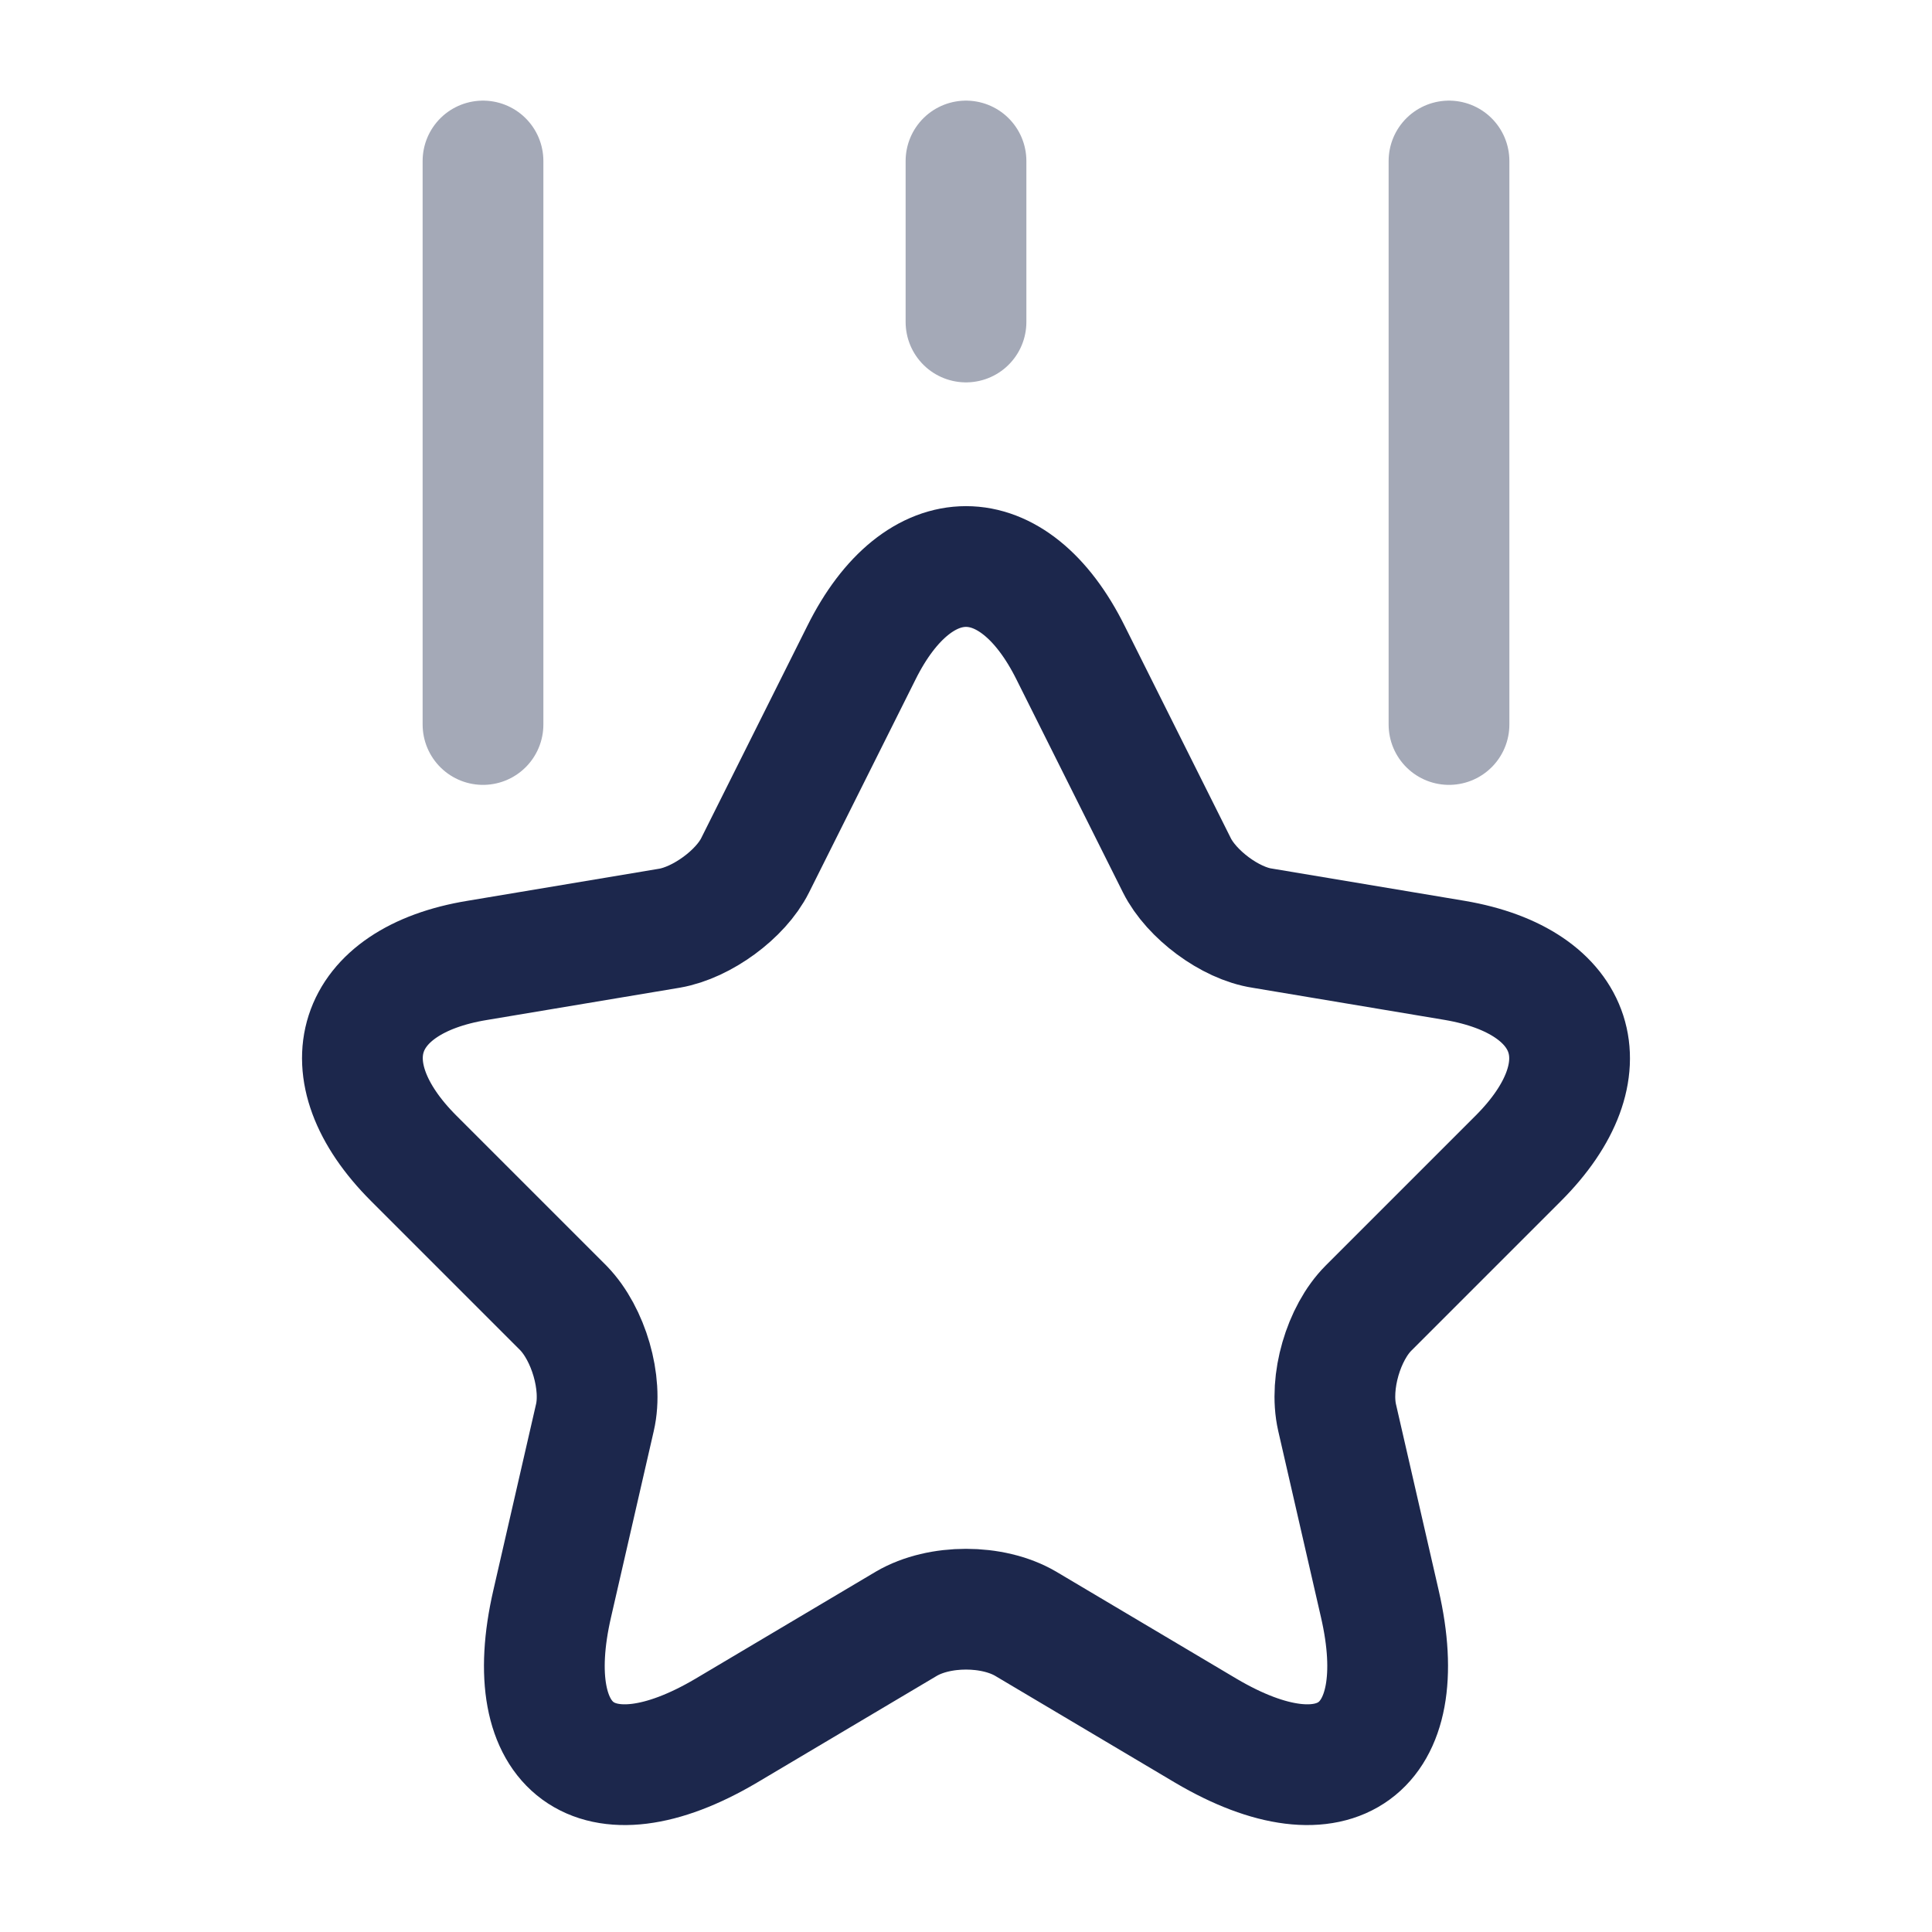
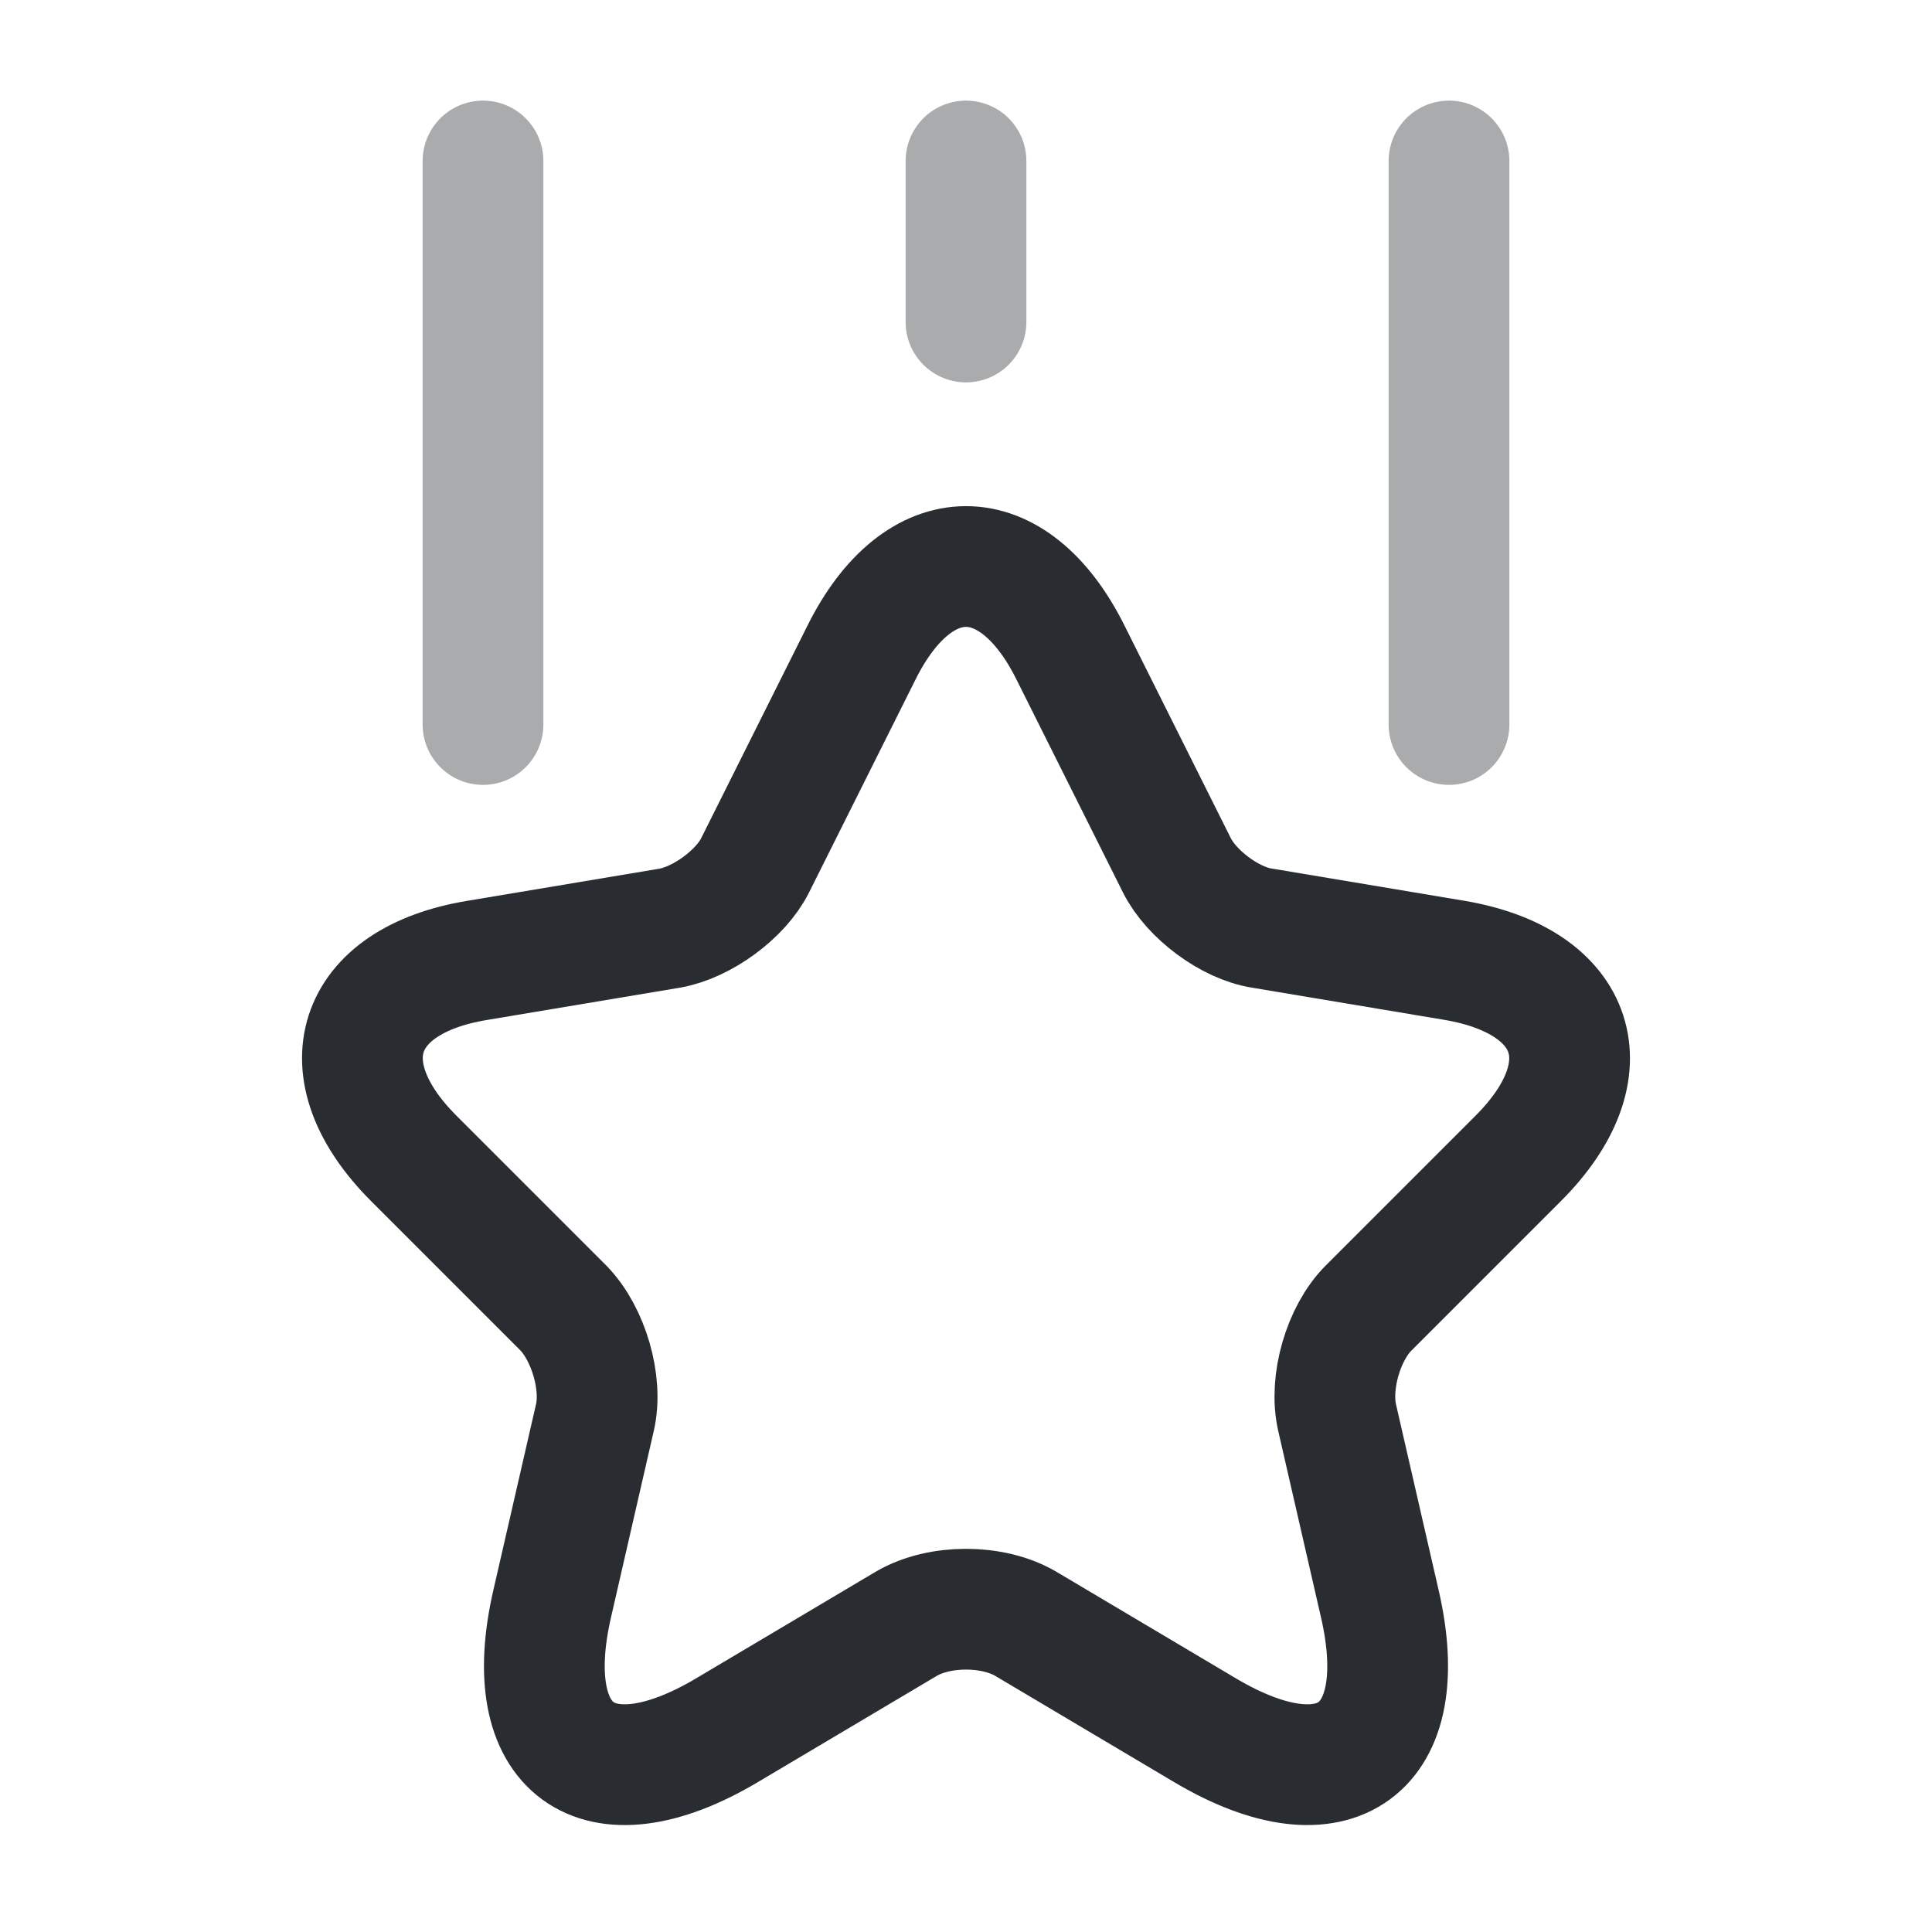
<svg xmlns="http://www.w3.org/2000/svg" width="800px" height="800px" viewBox="0 0 24 24" fill="none">
-   <path d="M13.3 8.11L14.62 10.75C14.8 11.11 15.28 11.47 15.68 11.53L18.07 11.93C19.6 12.19 19.96 13.29 18.86 14.39L17 16.25C16.69 16.56 16.51 17.17 16.61 17.61L17.14 19.92C17.56 21.74 16.59 22.45 14.98 21.5L12.74 20.17C12.33 19.93 11.67 19.93 11.26 20.17L9.02 21.5C7.41 22.45 6.44 21.74 6.86 19.92L7.39 17.61C7.49 17.18 7.31 16.57 7 16.25L5.14 14.39C4.04 13.29 4.4 12.18 5.93 11.93L8.32 11.53C8.72 11.46 9.2 11.11 9.38 10.75L10.7 8.11C11.41 6.68 12.59 6.68 13.3 8.11Z" stroke="#1C274C" stroke-width="1.5" stroke-linecap="round" stroke-linejoin="round" />
-   <path opacity="0.4" d="M6 9V2" stroke="#1C274C" stroke-width="1.5" stroke-linecap="round" stroke-linejoin="round" />
-   <path opacity="0.4" d="M18 9V2" stroke="#1C274C" stroke-width="1.5" stroke-linecap="round" stroke-linejoin="round" />
-   <path opacity="0.4" d="M12 4V2" stroke="#1C274C" stroke-width="1.5" stroke-linecap="round" stroke-linejoin="round" />
+   <path d="M13.3 8.11L14.62 10.75C14.8 11.11 15.28 11.47 15.68 11.53L18.07 11.93C19.6 12.19 19.96 13.29 18.86 14.39L17 16.25C16.69 16.56 16.51 17.17 16.61 17.61L17.14 19.92C17.56 21.74 16.59 22.45 14.98 21.5L12.74 20.17C12.33 19.93 11.67 19.93 11.26 20.17L9.02 21.5C7.41 22.45 6.44 21.74 6.86 19.92L7.39 17.61C7.49 17.18 7.31 16.57 7 16.25L5.14 14.39C4.04 13.29 4.4 12.18 5.93 11.93L8.32 11.53C8.72 11.46 9.2 11.11 9.38 10.75L10.7 8.11C11.41 6.68 12.59 6.68 13.3 8.11Z" stroke="#292D32" stroke-width="1.5" stroke-linecap="round" stroke-linejoin="round" />
+   <path opacity="0.4" d="M6 9V2" stroke="#292D32" stroke-width="1.5" stroke-linecap="round" stroke-linejoin="round" />
+   <path opacity="0.4" d="M18 9V2" stroke="#292D32" stroke-width="1.5" stroke-linecap="round" stroke-linejoin="round" />
+   <path opacity="0.4" d="M12 4V2" stroke="#292D32" stroke-width="1.5" stroke-linecap="round" stroke-linejoin="round" />
</svg>
